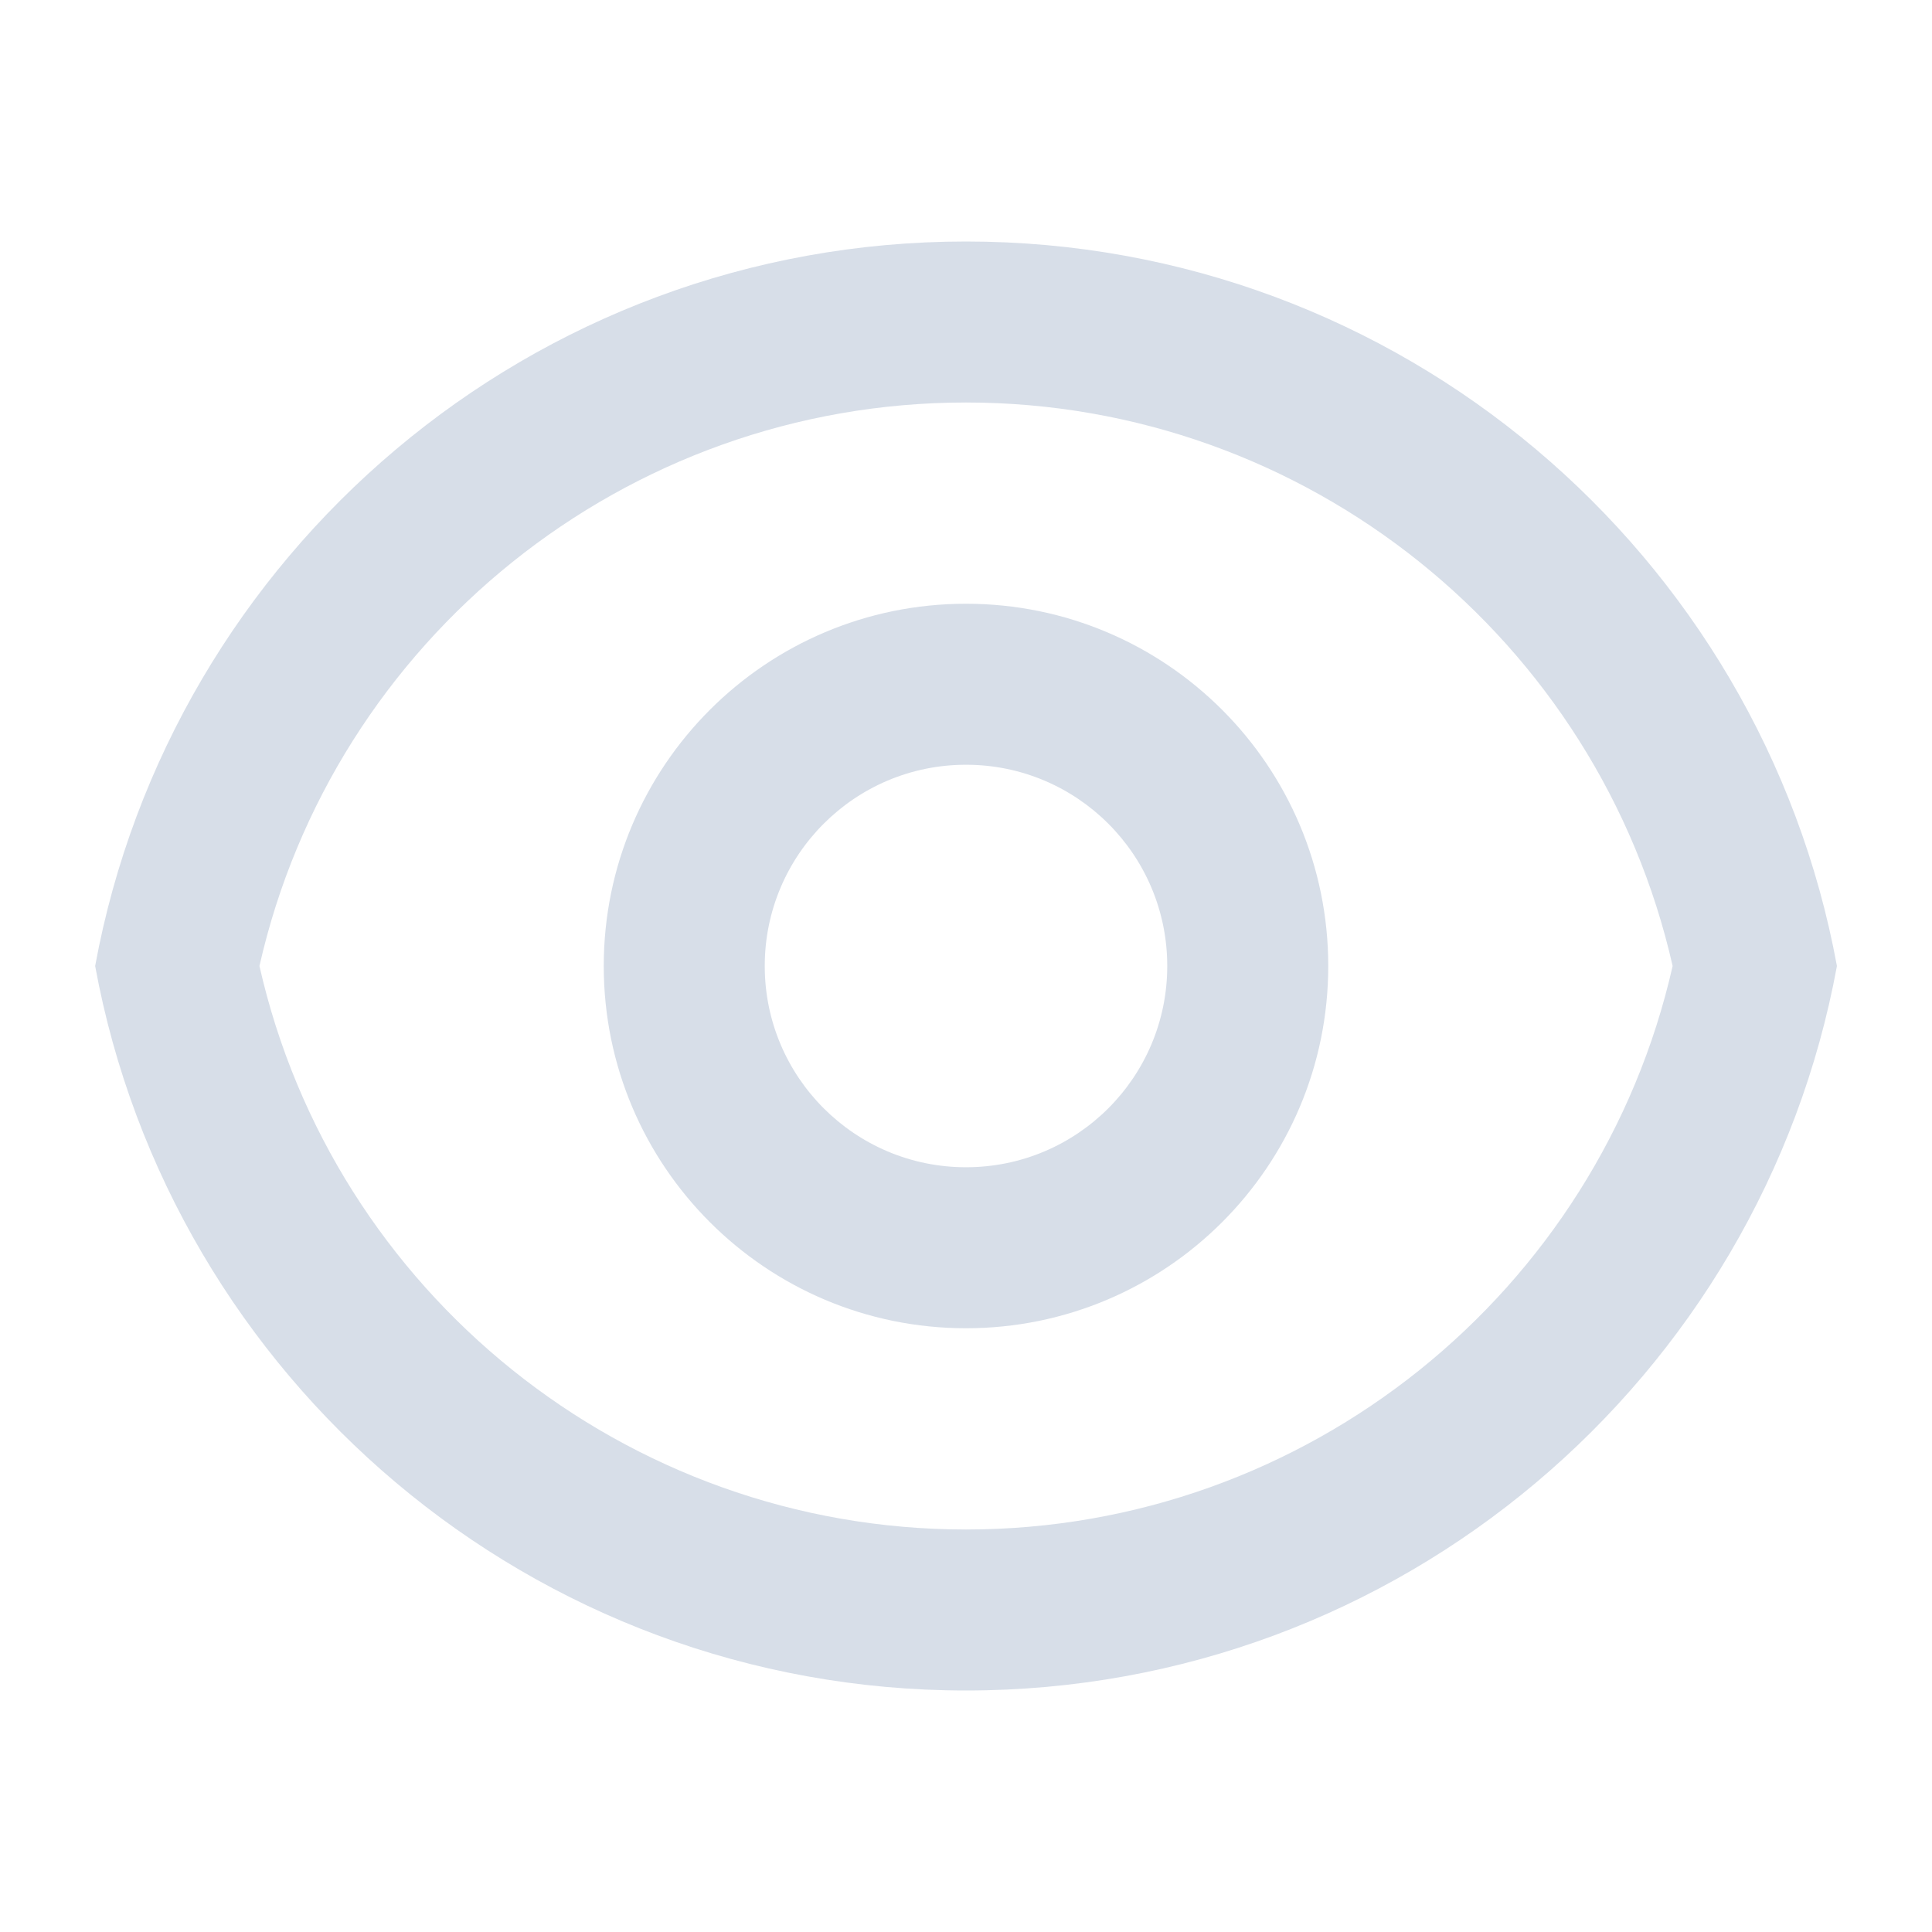
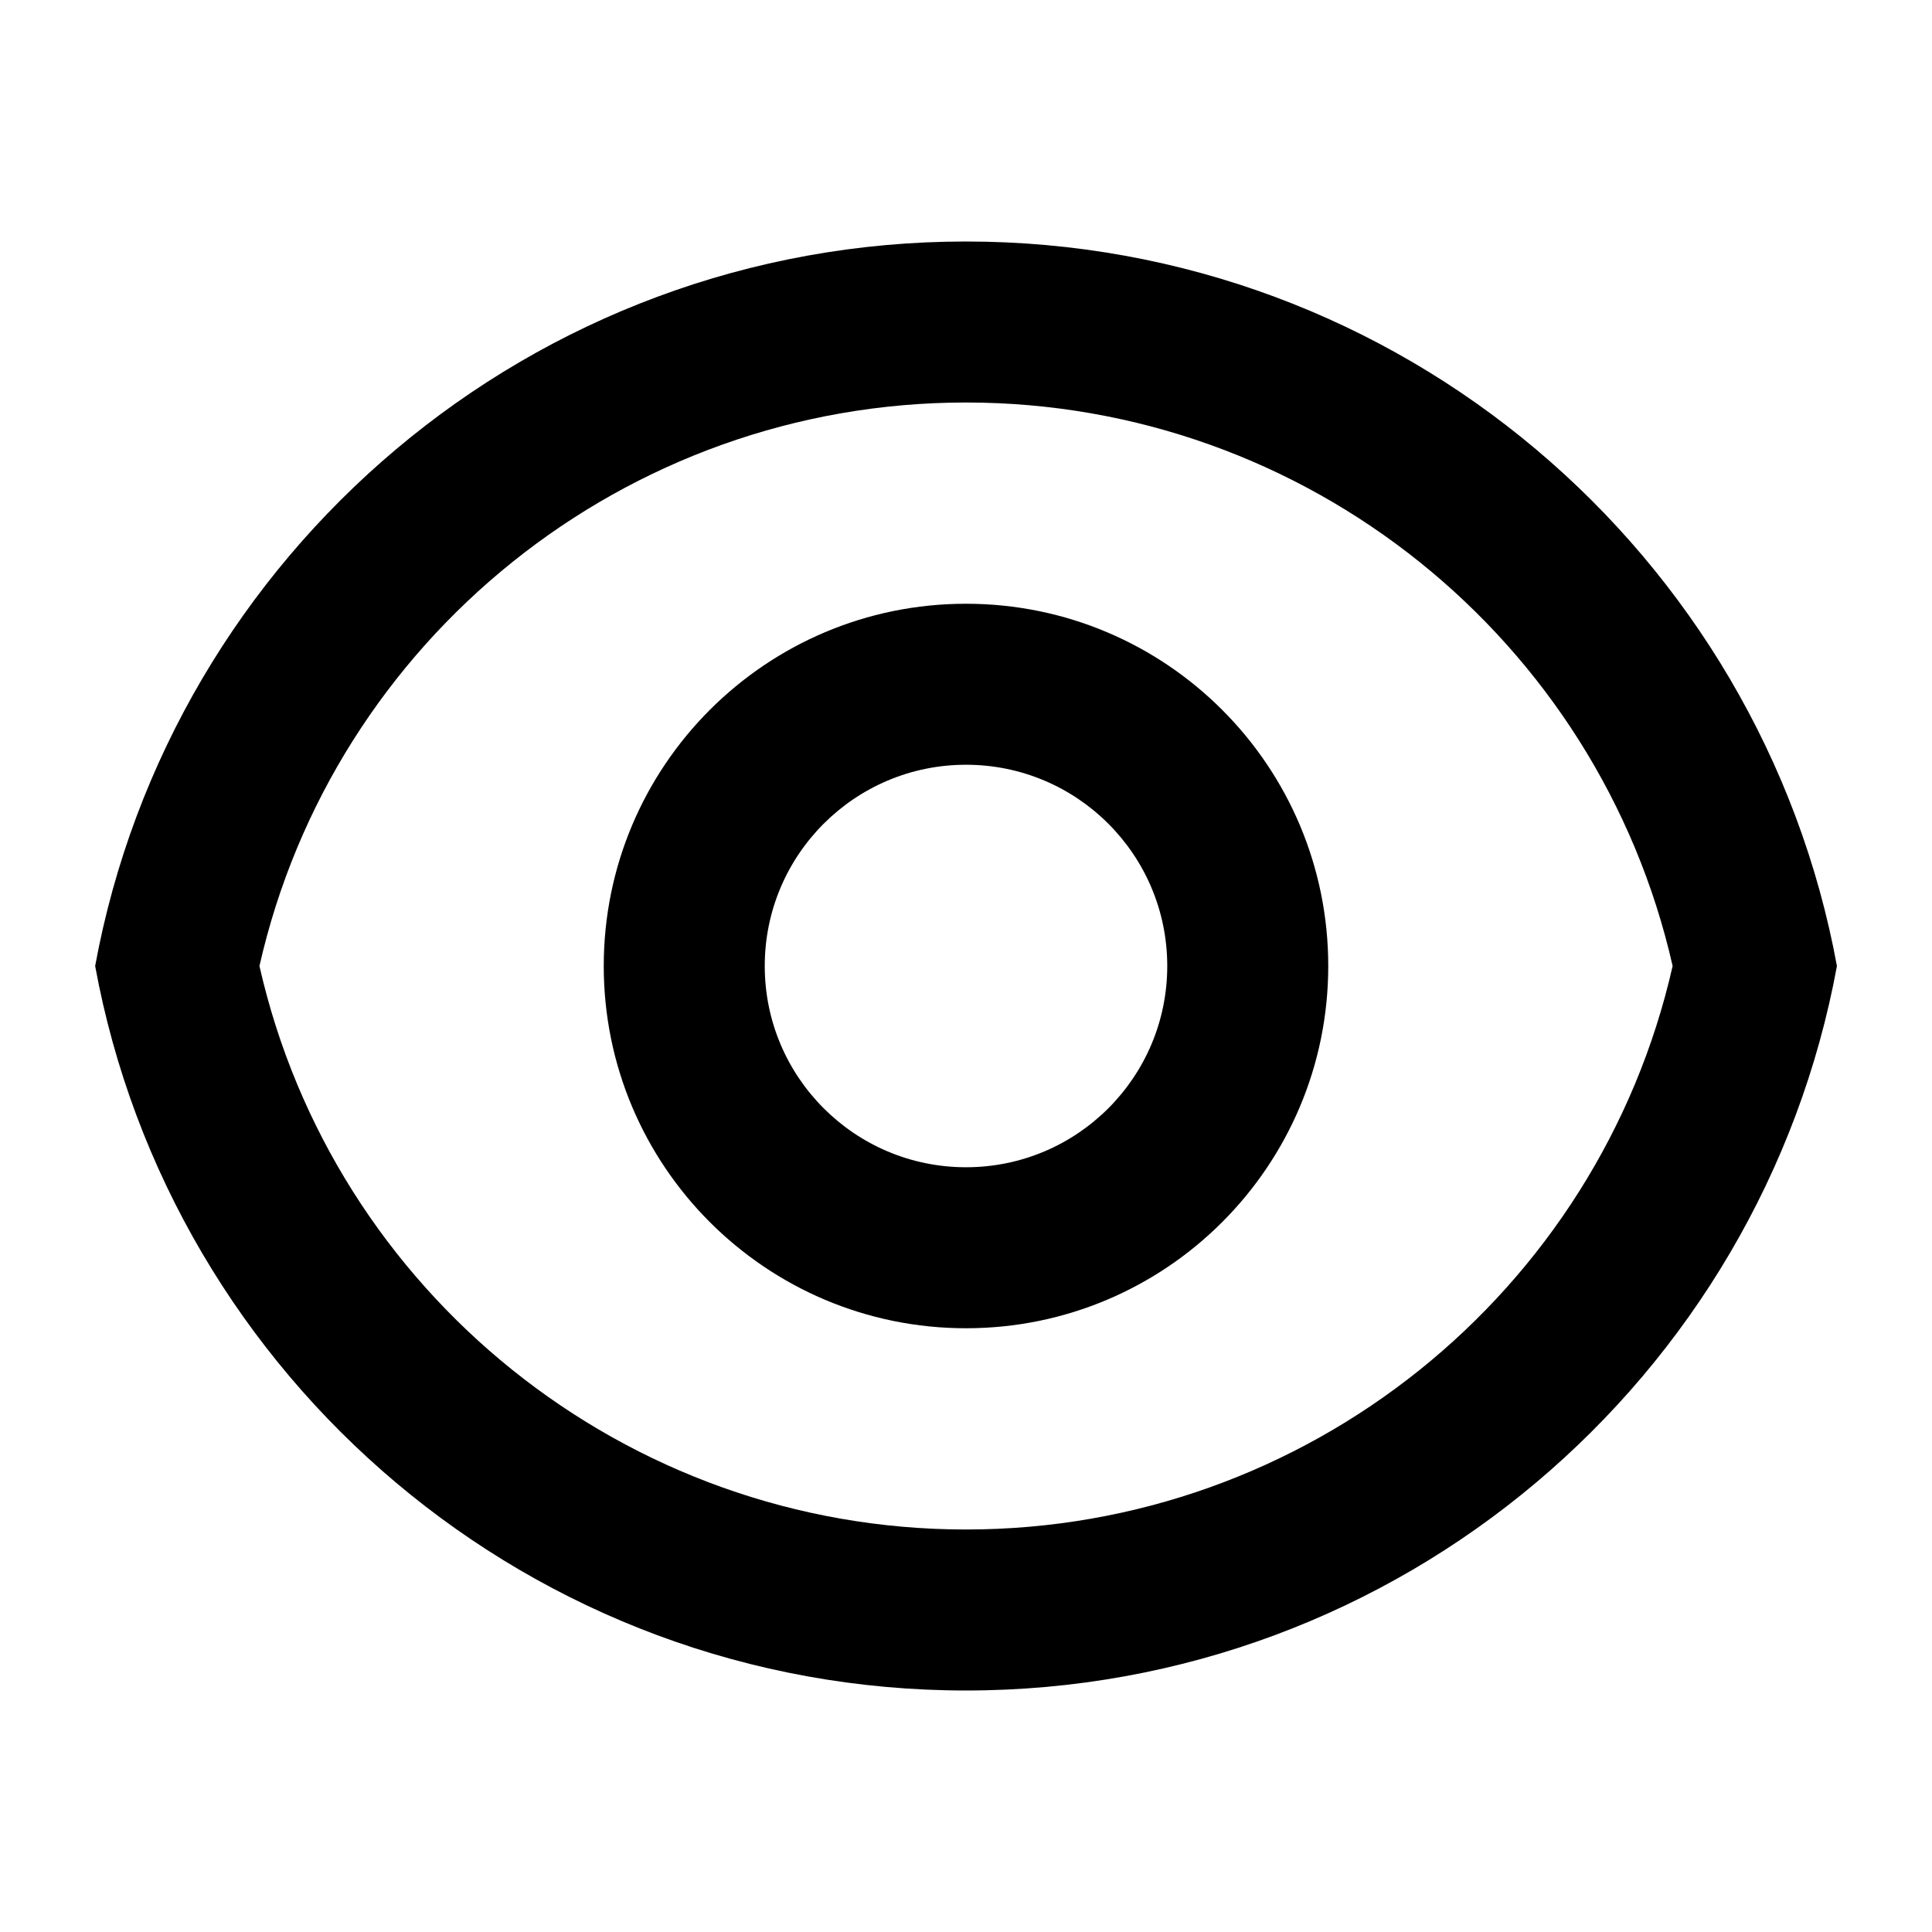
- <svg xmlns="http://www.w3.org/2000/svg" viewBox="0 0 24 24" fill="#D7DEE8">
+ <svg xmlns="http://www.w3.org/2000/svg" viewBox="0 0 24 24" fill="currentColor">
  <path d="M12 3C17.392 3 21.878 6.88 22.819 12C21.878 17.12 17.392 21 12 21C6.608 21 2.122 17.12 1.182 12C2.122 6.88 6.608 3 12 3ZM12 19C16.236 19 19.86 16.052 20.778 12C19.86 7.948 16.236 5 12 5C7.765 5 4.14 7.948 3.223 12C4.14 16.052 7.765 19 12 19ZM12 16.5C9.515 16.5 7.5 14.485 7.5 12C7.5 9.515 9.515 7.5 12 7.5C14.486 7.5 16.5 9.515 16.5 12C16.5 14.485 14.486 16.5 12 16.5ZM12 14.5C13.381 14.5 14.5 13.381 14.5 12C14.5 10.619 13.381 9.5 12 9.5C10.62 9.5 9.5 10.619 9.5 12C9.5 13.381 10.62 14.5 12 14.5Z" />
</svg>
